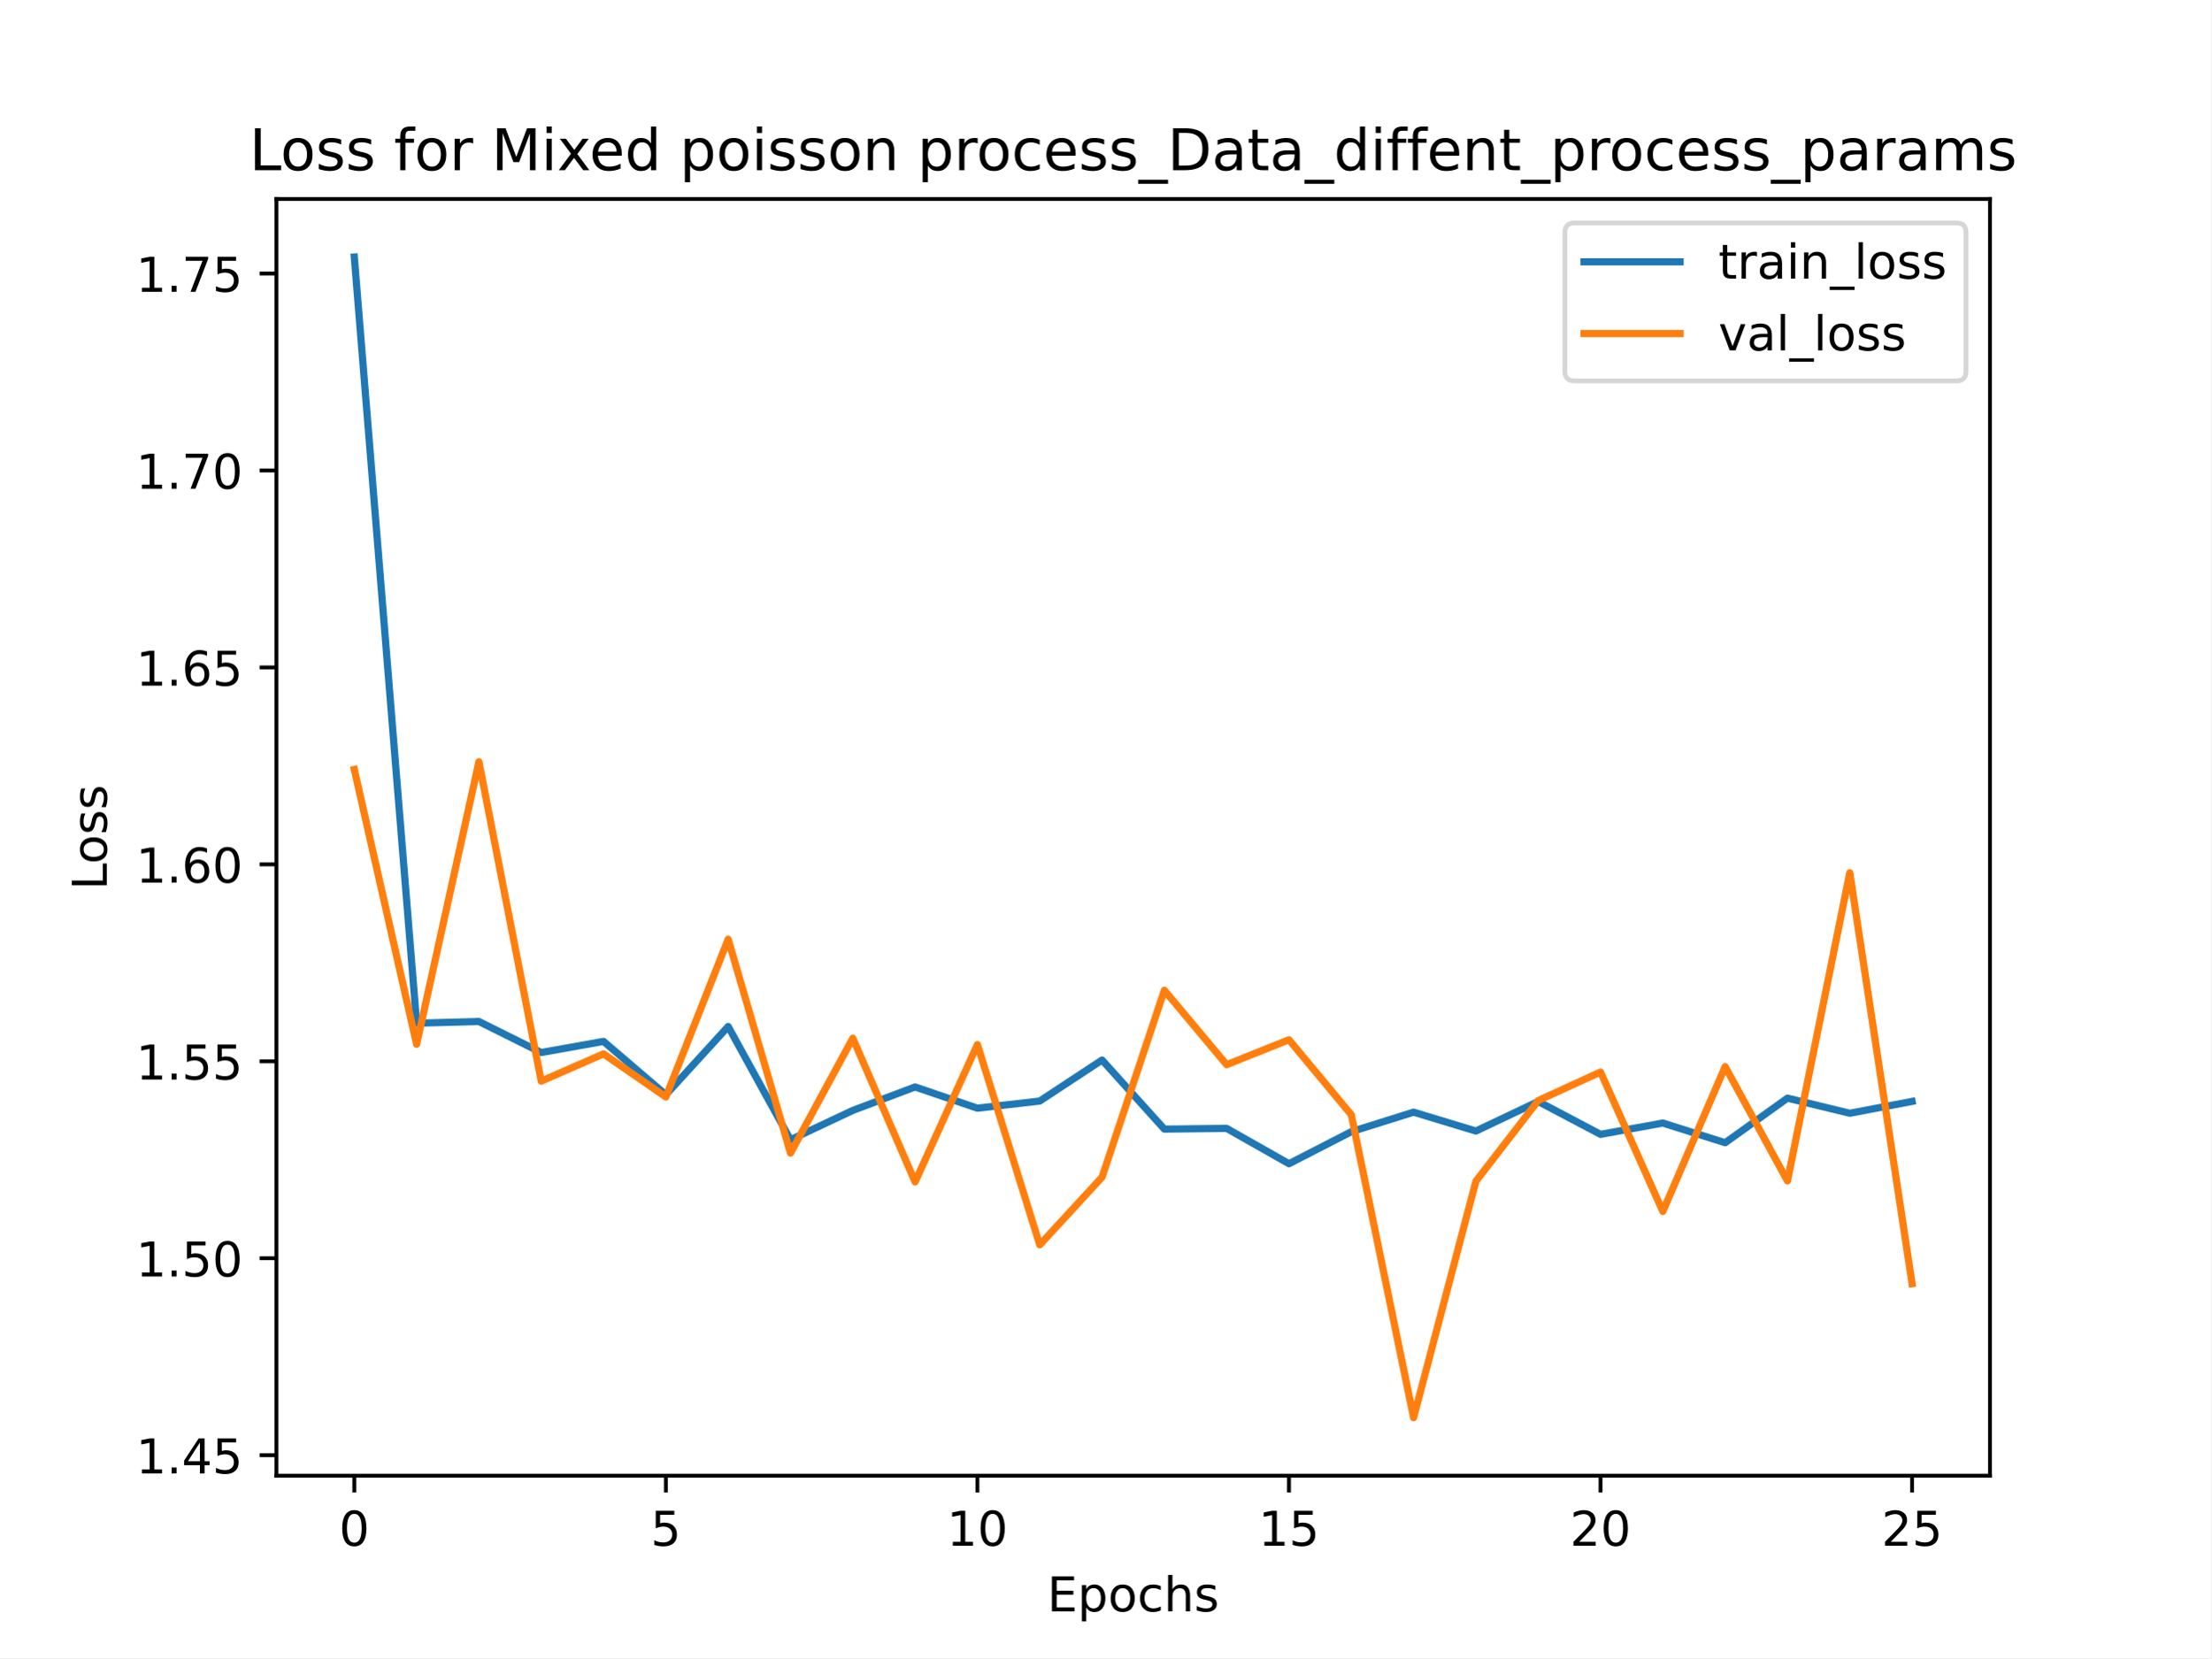
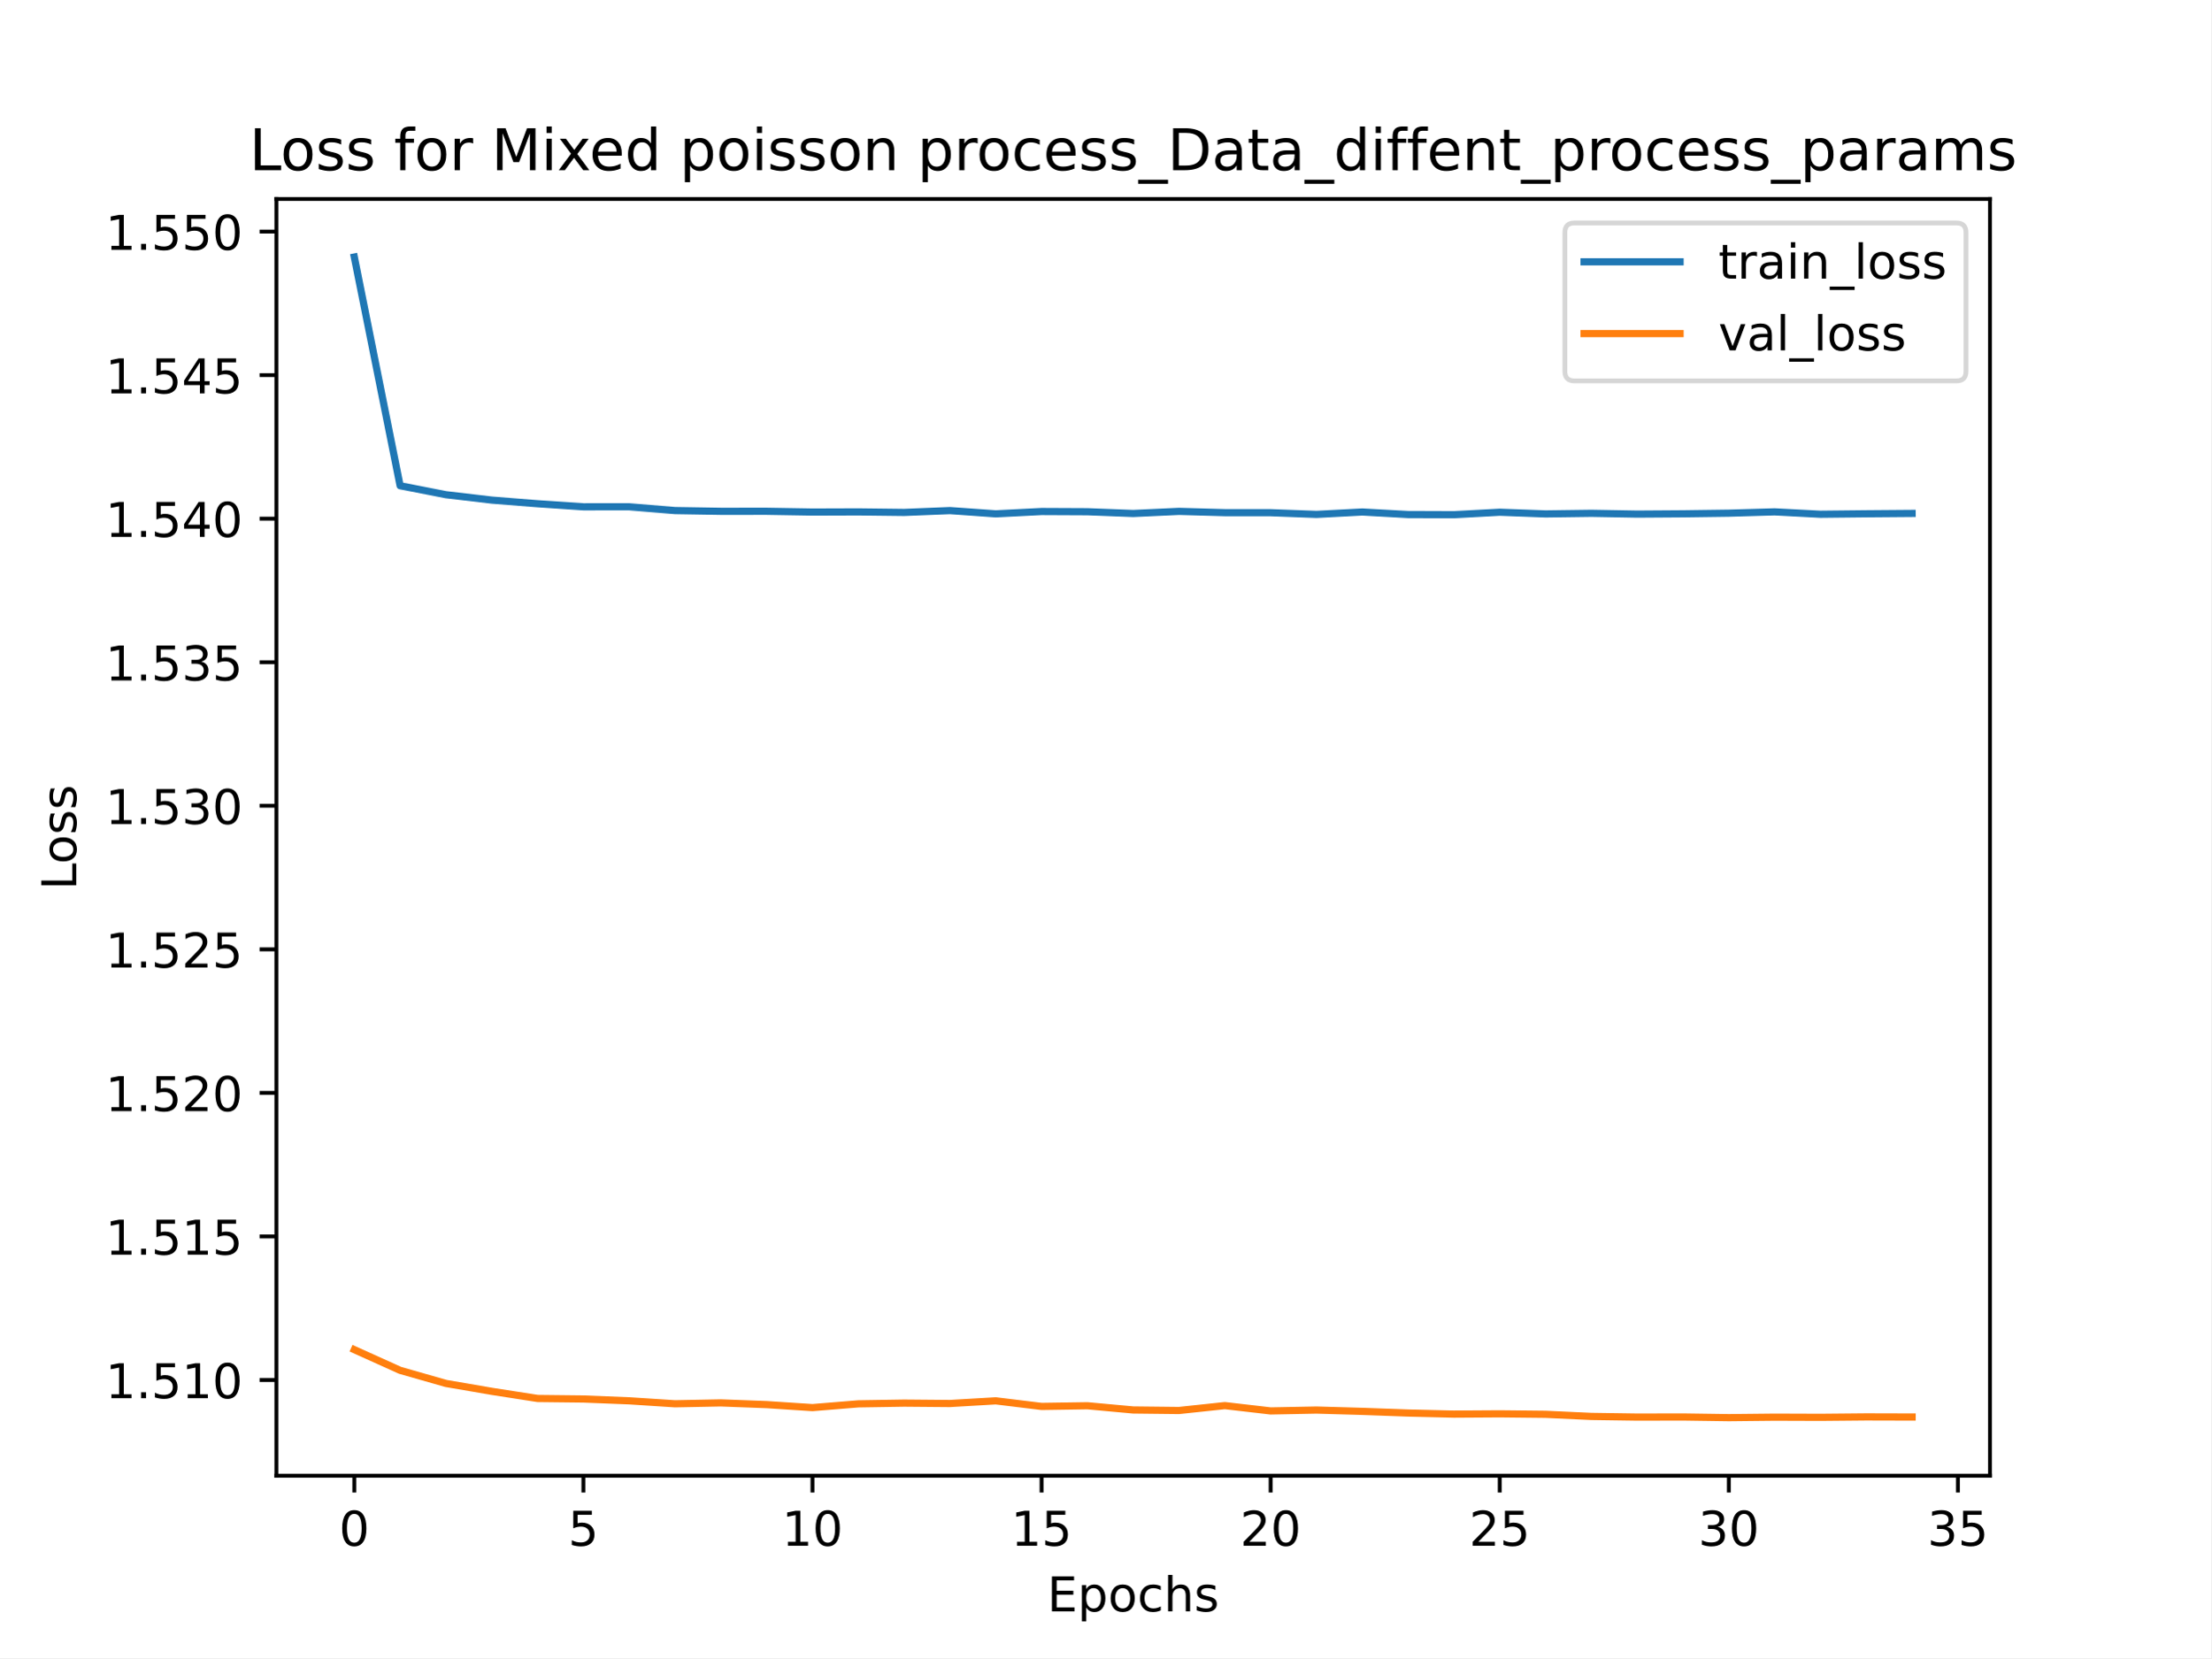
<svg xmlns="http://www.w3.org/2000/svg" xmlns:xlink="http://www.w3.org/1999/xlink" width="460.8pt" height="345.6pt" viewBox="0 0 460.8 345.6" version="1.1">
  <defs>
    <style type="text/css">*{stroke-linejoin: round; stroke-linecap: butt}</style>
  </defs>
  <g id="figure_1">
    <g id="patch_1">
      <path d="M 0 345.6  L 460.8 345.6  L 460.8 0  L 0 0  z " style="fill: #ffffff" />
    </g>
    <g id="axes_1">
      <g id="patch_2">
        <path d="M 57.6 307.584  L 414.72 307.584  L 414.72 41.472  L 57.6 41.472  z " style="fill: #ffffff" />
      </g>
      <g id="matplotlib.axis_1">
        <g id="xtick_1">
          <g id="line2d_1">
            <defs>
-               <path id="md4c293c4e7" d="M 0 0  L 0 3.5  " style="stroke: #000000; stroke-width: 0.8" />
-             </defs>
-             <g>
-               <use xlink:href="#md4c293c4e7" x="73.833" y="307.584" style="stroke: #000000; stroke-width: 0.8" />
+               <path id="me173ed8b0b" d="M 0 0  L 0 3.5  " style="stroke: #000000; stroke-width: 0.8" />
+             </defs>
+             <g>
+               <use xlink:href="#me173ed8b0b" x="73.833" y="307.584" style="stroke: #000000; stroke-width: 0.8" />
            </g>
          </g>
          <g id="text_1">
            <g transform="translate(70.65148 322.1824) scale(0.1 -0.1)">
              <defs>
                <path id="DejaVuSans-30" d="M 2034 4250  Q 1547 4250 1301 3770  Q 1056 3291 1056 2328  Q 1056 1369 1301 889  Q 1547 409 2034 409  Q 2525 409 2770 889  Q 3016 1369 3016 2328  Q 3016 3291 2770 3770  Q 2525 4250 2034 4250  z M 2034 4750  Q 2819 4750 3233 4129  Q 3647 3509 3647 2328  Q 3647 1150 3233 529  Q 2819 -91 2034 -91  Q 1250 -91 836 529  Q 422 1150 422 2328  Q 422 3509 836 4129  Q 1250 4750 2034 4750  z " transform="scale(0.015625)" />
              </defs>
              <use xlink:href="#DejaVuSans-30" />
            </g>
          </g>
        </g>
        <g id="xtick_2">
          <g id="line2d_2">
            <g>
-               <use xlink:href="#md4c293c4e7" x="138.764" y="307.584" style="stroke: #000000; stroke-width: 0.8" />
+               <use xlink:href="#me173ed8b0b" x="121.576" y="307.584" style="stroke: #000000; stroke-width: 0.8" />
            </g>
          </g>
          <g id="text_2">
-             <g transform="translate(135.5824 322.1824) scale(0.1 -0.1)">
+             <g transform="translate(118.3948 322.1824) scale(0.1 -0.1)">
              <defs>
                <path id="DejaVuSans-35" d="M 691 4666  L 3169 4666  L 3169 4134  L 1269 4134  L 1269 2991  Q 1406 3038 1543 3061  Q 1681 3084 1819 3084  Q 2600 3084 3056 2656  Q 3513 2228 3513 1497  Q 3513 744 3044 326  Q 2575 -91 1722 -91  Q 1428 -91 1123 -41  Q 819 9 494 109  L 494 744  Q 775 591 1075 516  Q 1375 441 1709 441  Q 2250 441 2565 725  Q 2881 1009 2881 1497  Q 2881 1984 2565 2268  Q 2250 2553 1709 2553  Q 1456 2553 1204 2497  Q 953 2441 691 2322  L 691 4666  z " transform="scale(0.015625)" />
              </defs>
              <use xlink:href="#DejaVuSans-35" />
            </g>
          </g>
        </g>
        <g id="xtick_3">
          <g id="line2d_3">
            <g>
-               <use xlink:href="#md4c293c4e7" x="203.695" y="307.584" style="stroke: #000000; stroke-width: 0.8" />
+               <use xlink:href="#me173ed8b0b" x="169.319" y="307.584" style="stroke: #000000; stroke-width: 0.8" />
            </g>
          </g>
          <g id="text_3">
-             <g transform="translate(197.332 322.1824) scale(0.1 -0.1)">
+             <g transform="translate(162.9569 322.1824) scale(0.1 -0.1)">
              <defs>
                <path id="DejaVuSans-31" d="M 794 531  L 1825 531  L 1825 4091  L 703 3866  L 703 4441  L 1819 4666  L 2450 4666  L 2450 531  L 3481 531  L 3481 0  L 794 0  L 794 531  z " transform="scale(0.015625)" />
              </defs>
              <use xlink:href="#DejaVuSans-31" />
              <use xlink:href="#DejaVuSans-30" transform="translate(63.62305 0)" />
            </g>
          </g>
        </g>
        <g id="xtick_4">
          <g id="line2d_4">
            <g>
-               <use xlink:href="#md4c293c4e7" x="268.625" y="307.584" style="stroke: #000000; stroke-width: 0.8" />
+               <use xlink:href="#me173ed8b0b" x="217.063" y="307.584" style="stroke: #000000; stroke-width: 0.8" />
            </g>
          </g>
          <g id="text_4">
-             <g transform="translate(262.263 322.1824) scale(0.1 -0.1)">
+             <g transform="translate(210.7002 322.1824) scale(0.1 -0.1)">
              <use xlink:href="#DejaVuSans-31" />
              <use xlink:href="#DejaVuSans-35" transform="translate(63.62305 0)" />
            </g>
          </g>
        </g>
        <g id="xtick_5">
          <g id="line2d_5">
            <g>
-               <use xlink:href="#md4c293c4e7" x="333.556" y="307.584" style="stroke: #000000; stroke-width: 0.8" />
+               <use xlink:href="#me173ed8b0b" x="264.806" y="307.584" style="stroke: #000000; stroke-width: 0.8" />
            </g>
          </g>
          <g id="text_5">
-             <g transform="translate(327.1939 322.1824) scale(0.1 -0.1)">
+             <g transform="translate(258.4435 322.1824) scale(0.1 -0.1)">
              <defs>
                <path id="DejaVuSans-32" d="M 1228 531  L 3431 531  L 3431 0  L 469 0  L 469 531  Q 828 903 1448 1529  Q 2069 2156 2228 2338  Q 2531 2678 2651 2914  Q 2772 3150 2772 3378  Q 2772 3750 2511 3984  Q 2250 4219 1831 4219  Q 1534 4219 1204 4116  Q 875 4013 500 3803  L 500 4441  Q 881 4594 1212 4672  Q 1544 4750 1819 4750  Q 2544 4750 2975 4387  Q 3406 4025 3406 3419  Q 3406 3131 3298 2873  Q 3191 2616 2906 2266  Q 2828 2175 2409 1742  Q 1991 1309 1228 531  z " transform="scale(0.015625)" />
              </defs>
              <use xlink:href="#DejaVuSans-32" />
              <use xlink:href="#DejaVuSans-30" transform="translate(63.62305 0)" />
            </g>
          </g>
        </g>
        <g id="xtick_6">
          <g id="line2d_6">
            <g>
-               <use xlink:href="#md4c293c4e7" x="398.487" y="307.584" style="stroke: #000000; stroke-width: 0.8" />
+               <use xlink:href="#me173ed8b0b" x="312.549" y="307.584" style="stroke: #000000; stroke-width: 0.8" />
            </g>
          </g>
          <g id="text_6">
-             <g transform="translate(392.1248 322.1824) scale(0.1 -0.1)">
+             <g transform="translate(306.1868 322.1824) scale(0.1 -0.1)">
              <use xlink:href="#DejaVuSans-32" />
              <use xlink:href="#DejaVuSans-35" transform="translate(63.62305 0)" />
            </g>
          </g>
        </g>
-         <g id="text_7">
+         <g id="xtick_7">
+           <g id="line2d_7">
+             <g>
+               <use xlink:href="#me173ed8b0b" x="360.293" y="307.584" style="stroke: #000000; stroke-width: 0.8" />
+             </g>
+           </g>
+           <g id="text_7">
+             <g transform="translate(353.9301 322.1824) scale(0.1 -0.1)">
+               <defs>
+                 <path id="DejaVuSans-33" d="M 2597 2516  Q 3050 2419 3304 2112  Q 3559 1806 3559 1356  Q 3559 666 3084 287  Q 2609 -91 1734 -91  Q 1441 -91 1130 -33  Q 819 25 488 141  L 488 750  Q 750 597 1062 519  Q 1375 441 1716 441  Q 2309 441 2620 675  Q 2931 909 2931 1356  Q 2931 1769 2642 2001  Q 2353 2234 1838 2234  L 1294 2234  L 1294 2753  L 1863 2753  Q 2328 2753 2575 2939  Q 2822 3125 2822 3475  Q 2822 3834 2567 4026  Q 2313 4219 1838 4219  Q 1578 4219 1281 4162  Q 984 4106 628 3988  L 628 4550  Q 988 4650 1302 4700  Q 1616 4750 1894 4750  Q 2613 4750 3031 4423  Q 3450 4097 3450 3541  Q 3450 3153 3228 2886  Q 3006 2619 2597 2516  z " transform="scale(0.015625)" />
+               </defs>
+               <use xlink:href="#DejaVuSans-33" />
+               <use xlink:href="#DejaVuSans-30" transform="translate(63.62305 0)" />
+             </g>
+           </g>
+         </g>
+         <g id="xtick_8">
+           <g id="line2d_8">
+             <g>
+               <use xlink:href="#me173ed8b0b" x="408.036" y="307.584" style="stroke: #000000; stroke-width: 0.8" />
+             </g>
+           </g>
+           <g id="text_8">
+             <g transform="translate(401.6734 322.1824) scale(0.1 -0.1)">
+               <use xlink:href="#DejaVuSans-33" />
+               <use xlink:href="#DejaVuSans-35" transform="translate(63.62305 0)" />
+             </g>
+           </g>
+         </g>
+         <g id="text_9">
          <g transform="translate(218.2444 335.8606) scale(0.1 -0.1)">
            <defs>
              <path id="DejaVuSans-45" d="M 628 4666  L 3578 4666  L 3578 4134  L 1259 4134  L 1259 2753  L 3481 2753  L 3481 2222  L 1259 2222  L 1259 531  L 3634 531  L 3634 0  L 628 0  L 628 4666  z " transform="scale(0.015625)" />
              <path id="DejaVuSans-70" d="M 1159 525  L 1159 -1331  L 581 -1331  L 581 3500  L 1159 3500  L 1159 2969  Q 1341 3281 1617 3432  Q 1894 3584 2278 3584  Q 2916 3584 3314 3078  Q 3713 2572 3713 1747  Q 3713 922 3314 415  Q 2916 -91 2278 -91  Q 1894 -91 1617 61  Q 1341 213 1159 525  z M 3116 1747  Q 3116 2381 2855 2742  Q 2594 3103 2138 3103  Q 1681 3103 1420 2742  Q 1159 2381 1159 1747  Q 1159 1113 1420 752  Q 1681 391 2138 391  Q 2594 391 2855 752  Q 3116 1113 3116 1747  z " transform="scale(0.015625)" />
              <path id="DejaVuSans-6f" d="M 1959 3097  Q 1497 3097 1228 2736  Q 959 2375 959 1747  Q 959 1119 1226 758  Q 1494 397 1959 397  Q 2419 397 2687 759  Q 2956 1122 2956 1747  Q 2956 2369 2687 2733  Q 2419 3097 1959 3097  z M 1959 3584  Q 2709 3584 3137 3096  Q 3566 2609 3566 1747  Q 3566 888 3137 398  Q 2709 -91 1959 -91  Q 1206 -91 779 398  Q 353 888 353 1747  Q 353 2609 779 3096  Q 1206 3584 1959 3584  z " transform="scale(0.015625)" />
              <path id="DejaVuSans-63" d="M 3122 3366  L 3122 2828  Q 2878 2963 2633 3030  Q 2388 3097 2138 3097  Q 1578 3097 1268 2742  Q 959 2388 959 1747  Q 959 1106 1268 751  Q 1578 397 2138 397  Q 2388 397 2633 464  Q 2878 531 3122 666  L 3122 134  Q 2881 22 2623 -34  Q 2366 -91 2075 -91  Q 1284 -91 818 406  Q 353 903 353 1747  Q 353 2603 823 3093  Q 1294 3584 2113 3584  Q 2378 3584 2631 3529  Q 2884 3475 3122 3366  z " transform="scale(0.015625)" />
              <path id="DejaVuSans-68" d="M 3513 2113  L 3513 0  L 2938 0  L 2938 2094  Q 2938 2591 2744 2837  Q 2550 3084 2163 3084  Q 1697 3084 1428 2787  Q 1159 2491 1159 1978  L 1159 0  L 581 0  L 581 4863  L 1159 4863  L 1159 2956  Q 1366 3272 1645 3428  Q 1925 3584 2291 3584  Q 2894 3584 3203 3211  Q 3513 2838 3513 2113  z " transform="scale(0.015625)" />
              <path id="DejaVuSans-73" d="M 2834 3397  L 2834 2853  Q 2591 2978 2328 3040  Q 2066 3103 1784 3103  Q 1356 3103 1142 2972  Q 928 2841 928 2578  Q 928 2378 1081 2264  Q 1234 2150 1697 2047  L 1894 2003  Q 2506 1872 2764 1633  Q 3022 1394 3022 966  Q 3022 478 2636 193  Q 2250 -91 1575 -91  Q 1294 -91 989 -36  Q 684 19 347 128  L 347 722  Q 666 556 975 473  Q 1284 391 1588 391  Q 1994 391 2212 530  Q 2431 669 2431 922  Q 2431 1156 2273 1281  Q 2116 1406 1581 1522  L 1381 1569  Q 847 1681 609 1914  Q 372 2147 372 2553  Q 372 3047 722 3315  Q 1072 3584 1716 3584  Q 2034 3584 2315 3537  Q 2597 3491 2834 3397  z " transform="scale(0.015625)" />
            </defs>
            <use xlink:href="#DejaVuSans-45" />
            <use xlink:href="#DejaVuSans-70" transform="translate(63.18359 0)" />
            <use xlink:href="#DejaVuSans-6f" transform="translate(126.6602 0)" />
            <use xlink:href="#DejaVuSans-63" transform="translate(187.8418 0)" />
            <use xlink:href="#DejaVuSans-68" transform="translate(242.8223 0)" />
            <use xlink:href="#DejaVuSans-73" transform="translate(306.2012 0)" />
          </g>
        </g>
      </g>
      <g id="matplotlib.axis_2">
        <g id="ytick_1">
-           <g id="line2d_7">
-             <defs>
-               <path id="m9317c05d00" d="M 0 0  L -3.5 0  " style="stroke: #000000; stroke-width: 0.8" />
-             </defs>
-             <g>
-               <use xlink:href="#m9317c05d00" x="57.6" y="303.31" style="stroke: #000000; stroke-width: 0.8" />
-             </g>
-           </g>
-           <g id="text_8">
-             <g transform="translate(28.33438 307.1096) scale(0.1 -0.1)">
+           <g id="line2d_9">
+             <defs>
+               <path id="me56c6bdeee" d="M 0 0  L -3.5 0  " style="stroke: #000000; stroke-width: 0.8" />
+             </defs>
+             <g>
+               <use xlink:href="#me56c6bdeee" x="57.6" y="287.638" style="stroke: #000000; stroke-width: 0.8" />
+             </g>
+           </g>
+           <g id="text_10">
+             <g transform="translate(21.97188 291.437) scale(0.1 -0.1)">
              <defs>
                <path id="DejaVuSans-2e" d="M 684 794  L 1344 794  L 1344 0  L 684 0  L 684 794  z " transform="scale(0.015625)" />
+               </defs>
+               <use xlink:href="#DejaVuSans-31" />
+               <use xlink:href="#DejaVuSans-2e" transform="translate(63.62305 0)" />
+               <use xlink:href="#DejaVuSans-35" transform="translate(95.41016 0)" />
+               <use xlink:href="#DejaVuSans-31" transform="translate(159.0332 0)" />
+               <use xlink:href="#DejaVuSans-30" transform="translate(222.6562 0)" />
+             </g>
+           </g>
+         </g>
+         <g id="ytick_2">
+           <g id="line2d_10">
+             <g>
+               <use xlink:href="#me56c6bdeee" x="57.6" y="257.716" style="stroke: #000000; stroke-width: 0.8" />
+             </g>
+           </g>
+           <g id="text_11">
+             <g transform="translate(21.97188 261.5154) scale(0.1 -0.1)">
+               <use xlink:href="#DejaVuSans-31" />
+               <use xlink:href="#DejaVuSans-2e" transform="translate(63.62305 0)" />
+               <use xlink:href="#DejaVuSans-35" transform="translate(95.41016 0)" />
+               <use xlink:href="#DejaVuSans-31" transform="translate(159.0332 0)" />
+               <use xlink:href="#DejaVuSans-35" transform="translate(222.6562 0)" />
+             </g>
+           </g>
+         </g>
+         <g id="ytick_3">
+           <g id="line2d_11">
+             <g>
+               <use xlink:href="#me56c6bdeee" x="57.6" y="227.794" style="stroke: #000000; stroke-width: 0.8" />
+             </g>
+           </g>
+           <g id="text_12">
+             <g transform="translate(21.97188 231.5937) scale(0.1 -0.1)">
+               <use xlink:href="#DejaVuSans-31" />
+               <use xlink:href="#DejaVuSans-2e" transform="translate(63.62305 0)" />
+               <use xlink:href="#DejaVuSans-35" transform="translate(95.41016 0)" />
+               <use xlink:href="#DejaVuSans-32" transform="translate(159.0332 0)" />
+               <use xlink:href="#DejaVuSans-30" transform="translate(222.6562 0)" />
+             </g>
+           </g>
+         </g>
+         <g id="ytick_4">
+           <g id="line2d_12">
+             <g>
+               <use xlink:href="#me56c6bdeee" x="57.6" y="197.873" style="stroke: #000000; stroke-width: 0.8" />
+             </g>
+           </g>
+           <g id="text_13">
+             <g transform="translate(21.97188 201.672) scale(0.1 -0.1)">
+               <use xlink:href="#DejaVuSans-31" />
+               <use xlink:href="#DejaVuSans-2e" transform="translate(63.62305 0)" />
+               <use xlink:href="#DejaVuSans-35" transform="translate(95.41016 0)" />
+               <use xlink:href="#DejaVuSans-32" transform="translate(159.0332 0)" />
+               <use xlink:href="#DejaVuSans-35" transform="translate(222.6562 0)" />
+             </g>
+           </g>
+         </g>
+         <g id="ytick_5">
+           <g id="line2d_13">
+             <g>
+               <use xlink:href="#me56c6bdeee" x="57.6" y="167.951" style="stroke: #000000; stroke-width: 0.8" />
+             </g>
+           </g>
+           <g id="text_14">
+             <g transform="translate(21.97188 171.7503) scale(0.1 -0.1)">
+               <use xlink:href="#DejaVuSans-31" />
+               <use xlink:href="#DejaVuSans-2e" transform="translate(63.62305 0)" />
+               <use xlink:href="#DejaVuSans-35" transform="translate(95.41016 0)" />
+               <use xlink:href="#DejaVuSans-33" transform="translate(159.0332 0)" />
+               <use xlink:href="#DejaVuSans-30" transform="translate(222.6562 0)" />
+             </g>
+           </g>
+         </g>
+         <g id="ytick_6">
+           <g id="line2d_14">
+             <g>
+               <use xlink:href="#me56c6bdeee" x="57.6" y="138.029" style="stroke: #000000; stroke-width: 0.8" />
+             </g>
+           </g>
+           <g id="text_15">
+             <g transform="translate(21.97188 141.8286) scale(0.1 -0.1)">
+               <use xlink:href="#DejaVuSans-31" />
+               <use xlink:href="#DejaVuSans-2e" transform="translate(63.62305 0)" />
+               <use xlink:href="#DejaVuSans-35" transform="translate(95.41016 0)" />
+               <use xlink:href="#DejaVuSans-33" transform="translate(159.0332 0)" />
+               <use xlink:href="#DejaVuSans-35" transform="translate(222.6562 0)" />
+             </g>
+           </g>
+         </g>
+         <g id="ytick_7">
+           <g id="line2d_15">
+             <g>
+               <use xlink:href="#me56c6bdeee" x="57.6" y="108.108" style="stroke: #000000; stroke-width: 0.8" />
+             </g>
+           </g>
+           <g id="text_16">
+             <g transform="translate(21.97188 111.907) scale(0.1 -0.1)">
+               <defs>
                <path id="DejaVuSans-34" d="M 2419 4116  L 825 1625  L 2419 1625  L 2419 4116  z M 2253 4666  L 3047 4666  L 3047 1625  L 3713 1625  L 3713 1100  L 3047 1100  L 3047 0  L 2419 0  L 2419 1100  L 313 1100  L 313 1709  L 2253 4666  z " transform="scale(0.015625)" />
              </defs>
              <use xlink:href="#DejaVuSans-31" />
              <use xlink:href="#DejaVuSans-2e" transform="translate(63.62305 0)" />
-               <use xlink:href="#DejaVuSans-34" transform="translate(95.41016 0)" />
+               <use xlink:href="#DejaVuSans-35" transform="translate(95.41016 0)" />
+               <use xlink:href="#DejaVuSans-34" transform="translate(159.0332 0)" />
+               <use xlink:href="#DejaVuSans-30" transform="translate(222.6562 0)" />
+             </g>
+           </g>
+         </g>
+         <g id="ytick_8">
+           <g id="line2d_16">
+             <g>
+               <use xlink:href="#me56c6bdeee" x="57.6" y="78.186" style="stroke: #000000; stroke-width: 0.8" />
+             </g>
+           </g>
+           <g id="text_17">
+             <g transform="translate(21.97188 81.98528) scale(0.1 -0.1)">
+               <use xlink:href="#DejaVuSans-31" />
+               <use xlink:href="#DejaVuSans-2e" transform="translate(63.62305 0)" />
+               <use xlink:href="#DejaVuSans-35" transform="translate(95.41016 0)" />
+               <use xlink:href="#DejaVuSans-34" transform="translate(159.0332 0)" />
+               <use xlink:href="#DejaVuSans-35" transform="translate(222.6562 0)" />
+             </g>
+           </g>
+         </g>
+         <g id="ytick_9">
+           <g id="line2d_17">
+             <g>
+               <use xlink:href="#me56c6bdeee" x="57.6" y="48.264" style="stroke: #000000; stroke-width: 0.8" />
+             </g>
+           </g>
+           <g id="text_18">
+             <g transform="translate(21.97188 52.0636) scale(0.1 -0.1)">
+               <use xlink:href="#DejaVuSans-31" />
+               <use xlink:href="#DejaVuSans-2e" transform="translate(63.62305 0)" />
+               <use xlink:href="#DejaVuSans-35" transform="translate(95.41016 0)" />
              <use xlink:href="#DejaVuSans-35" transform="translate(159.0332 0)" />
-             </g>
-           </g>
-         </g>
-         <g id="ytick_2">
-           <g id="line2d_8">
-             <g>
-               <use xlink:href="#m9317c05d00" x="57.6" y="262.26" style="stroke: #000000; stroke-width: 0.8" />
-             </g>
-           </g>
-           <g id="text_9">
-             <g transform="translate(28.33438 266.0593) scale(0.1 -0.1)">
-               <use xlink:href="#DejaVuSans-31" />
-               <use xlink:href="#DejaVuSans-2e" transform="translate(63.62305 0)" />
-               <use xlink:href="#DejaVuSans-35" transform="translate(95.41016 0)" />
-               <use xlink:href="#DejaVuSans-30" transform="translate(159.0332 0)" />
-             </g>
-           </g>
-         </g>
-         <g id="ytick_3">
-           <g id="line2d_9">
-             <g>
-               <use xlink:href="#m9317c05d00" x="57.6" y="221.21" style="stroke: #000000; stroke-width: 0.8" />
-             </g>
-           </g>
-           <g id="text_10">
-             <g transform="translate(28.33438 225.0091) scale(0.1 -0.1)">
-               <use xlink:href="#DejaVuSans-31" />
-               <use xlink:href="#DejaVuSans-2e" transform="translate(63.62305 0)" />
-               <use xlink:href="#DejaVuSans-35" transform="translate(95.41016 0)" />
-               <use xlink:href="#DejaVuSans-35" transform="translate(159.0332 0)" />
-             </g>
-           </g>
-         </g>
-         <g id="ytick_4">
-           <g id="line2d_10">
-             <g>
-               <use xlink:href="#m9317c05d00" x="57.6" y="180.16" style="stroke: #000000; stroke-width: 0.8" />
-             </g>
-           </g>
-           <g id="text_11">
-             <g transform="translate(28.33438 183.9588) scale(0.1 -0.1)">
-               <defs>
-                 <path id="DejaVuSans-36" d="M 2113 2584  Q 1688 2584 1439 2293  Q 1191 2003 1191 1497  Q 1191 994 1439 701  Q 1688 409 2113 409  Q 2538 409 2786 701  Q 3034 994 3034 1497  Q 3034 2003 2786 2293  Q 2538 2584 2113 2584  z M 3366 4563  L 3366 3988  Q 3128 4100 2886 4159  Q 2644 4219 2406 4219  Q 1781 4219 1451 3797  Q 1122 3375 1075 2522  Q 1259 2794 1537 2939  Q 1816 3084 2150 3084  Q 2853 3084 3261 2657  Q 3669 2231 3669 1497  Q 3669 778 3244 343  Q 2819 -91 2113 -91  Q 1303 -91 875 529  Q 447 1150 447 2328  Q 447 3434 972 4092  Q 1497 4750 2381 4750  Q 2619 4750 2861 4703  Q 3103 4656 3366 4563  z " transform="scale(0.015625)" />
-               </defs>
-               <use xlink:href="#DejaVuSans-31" />
-               <use xlink:href="#DejaVuSans-2e" transform="translate(63.62305 0)" />
-               <use xlink:href="#DejaVuSans-36" transform="translate(95.41016 0)" />
-               <use xlink:href="#DejaVuSans-30" transform="translate(159.0332 0)" />
-             </g>
-           </g>
-         </g>
-         <g id="ytick_5">
-           <g id="line2d_11">
-             <g>
-               <use xlink:href="#m9317c05d00" x="57.6" y="139.109" style="stroke: #000000; stroke-width: 0.8" />
-             </g>
-           </g>
-           <g id="text_12">
-             <g transform="translate(28.33438 142.9085) scale(0.1 -0.1)">
-               <use xlink:href="#DejaVuSans-31" />
-               <use xlink:href="#DejaVuSans-2e" transform="translate(63.62305 0)" />
-               <use xlink:href="#DejaVuSans-36" transform="translate(95.41016 0)" />
-               <use xlink:href="#DejaVuSans-35" transform="translate(159.0332 0)" />
-             </g>
-           </g>
-         </g>
-         <g id="ytick_6">
-           <g id="line2d_12">
-             <g>
-               <use xlink:href="#m9317c05d00" x="57.6" y="98.059" style="stroke: #000000; stroke-width: 0.8" />
-             </g>
-           </g>
-           <g id="text_13">
-             <g transform="translate(28.33438 101.8582) scale(0.1 -0.1)">
-               <defs>
-                 <path id="DejaVuSans-37" d="M 525 4666  L 3525 4666  L 3525 4397  L 1831 0  L 1172 0  L 2766 4134  L 525 4134  L 525 4666  z " transform="scale(0.015625)" />
-               </defs>
-               <use xlink:href="#DejaVuSans-31" />
-               <use xlink:href="#DejaVuSans-2e" transform="translate(63.62305 0)" />
-               <use xlink:href="#DejaVuSans-37" transform="translate(95.41016 0)" />
-               <use xlink:href="#DejaVuSans-30" transform="translate(159.0332 0)" />
-             </g>
-           </g>
-         </g>
-         <g id="ytick_7">
-           <g id="line2d_13">
-             <g>
-               <use xlink:href="#m9317c05d00" x="57.6" y="57.009" style="stroke: #000000; stroke-width: 0.8" />
-             </g>
-           </g>
-           <g id="text_14">
-             <g transform="translate(28.33438 60.80789) scale(0.1 -0.1)">
-               <use xlink:href="#DejaVuSans-31" />
-               <use xlink:href="#DejaVuSans-2e" transform="translate(63.62305 0)" />
-               <use xlink:href="#DejaVuSans-37" transform="translate(95.41016 0)" />
-               <use xlink:href="#DejaVuSans-35" transform="translate(159.0332 0)" />
-             </g>
-           </g>
-         </g>
-         <g id="text_15">
-           <g transform="translate(22.25469 185.4952) rotate(-90) scale(0.1 -0.1)">
+               <use xlink:href="#DejaVuSans-30" transform="translate(222.6562 0)" />
+             </g>
+           </g>
+         </g>
+         <g id="text_19">
+           <g transform="translate(15.89219 185.4952) rotate(-90) scale(0.1 -0.1)">
            <defs>
              <path id="DejaVuSans-4c" d="M 628 4666  L 1259 4666  L 1259 531  L 3531 531  L 3531 0  L 628 0  L 628 4666  z " transform="scale(0.015625)" />
            </defs>
            <use xlink:href="#DejaVuSans-4c" />
            <use xlink:href="#DejaVuSans-6f" transform="translate(53.96289 0)" />
            <use xlink:href="#DejaVuSans-73" transform="translate(115.1445 0)" />
            <use xlink:href="#DejaVuSans-73" transform="translate(167.2441 0)" />
          </g>
        </g>
      </g>
-       <g id="line2d_14">
-         <path d="M 73.833 53.568  L 86.819 213.265  L 99.805 212.915  L 112.791 219.379  L 125.777 217.063  L 138.764 228.178  L 151.75 213.957  L 164.736 237.561  L 177.722 231.449  L 190.708 226.557  L 203.695 230.984  L 216.681 229.495  L 229.667 220.945  L 242.653 235.341  L 255.639 235.198  L 268.625 242.558  L 281.612 235.887  L 294.598 231.811  L 307.584 235.747  L 320.57 229.583  L 333.556 236.437  L 346.543 234.079  L 359.529 238.182  L 372.515 228.889  L 385.501 232.038  L 398.487 229.568  " clip-path="url(#p9640015cb5)" style="fill: none; stroke: #1f77b4; stroke-width: 1.5; stroke-linecap: square" />
-       </g>
-       <g id="line2d_15">
-         <path d="M 73.833 160.374  L 86.819 217.665  L 99.805 158.77  L 112.791 225.346  L 125.777 219.658  L 138.764 228.643  L 151.75 195.76  L 164.736 240.344  L 177.722 216.399  L 190.708 246.344  L 203.695 217.726  L 216.681 259.469  L 229.667 245.363  L 242.653 206.407  L 255.639 221.914  L 268.625 216.717  L 281.612 232.344  L 294.598 295.488  L 307.584 246.208  L 320.57 229.394  L 333.556 223.445  L 346.543 252.506  L 359.529 222.325  L 372.515 246.145  L 385.501 181.91  L 398.487 267.556  " clip-path="url(#p9640015cb5)" style="fill: none; stroke: #ff7f0e; stroke-width: 1.5; stroke-linecap: square" />
+       <g id="line2d_18">
+         <path d="M 73.833 53.568  L 83.381 101.237  L 92.93 103.106  L 102.479 104.231  L 112.027 104.99  L 121.576 105.635  L 131.125 105.628  L 140.673 106.412  L 150.222 106.57  L 159.771 106.566  L 169.319 106.725  L 178.868 106.694  L 188.417 106.806  L 197.965 106.417  L 207.514 107.1  L 217.063 106.613  L 226.611 106.658  L 236.16 107.026  L 245.709 106.583  L 255.257 106.852  L 264.806 106.86  L 274.355 107.217  L 283.903 106.713  L 293.452 107.244  L 303.001 107.278  L 312.549 106.761  L 322.098 107.116  L 331.647 106.989  L 341.195 107.156  L 350.744 107.091  L 360.293 106.962  L 369.841 106.684  L 379.39 107.186  L 388.939 107.085  L 398.487 107.009  " clip-path="url(#p70049eb2ac)" style="fill: none; stroke: #1f77b4; stroke-width: 1.5; stroke-linecap: square" />
+       </g>
+       <g id="line2d_19">
+         <path d="M 73.833 281.314  L 83.381 285.624  L 92.93 288.353  L 102.479 289.998  L 112.027 291.488  L 121.576 291.596  L 131.125 291.975  L 140.673 292.596  L 150.222 292.409  L 159.771 292.767  L 169.319 293.393  L 178.868 292.609  L 188.417 292.455  L 197.965 292.539  L 207.514 291.98  L 217.063 293.147  L 226.611 293.003  L 236.16 293.886  L 245.709 293.995  L 255.257 292.974  L 264.806 294.086  L 274.355 293.901  L 283.903 294.175  L 293.452 294.521  L 303.001 294.748  L 312.549 294.686  L 322.098 294.789  L 331.647 295.23  L 341.195 295.37  L 350.744 295.35  L 360.293 295.488  L 369.841 295.387  L 379.39 295.42  L 388.939 295.332  L 398.487 295.357  " clip-path="url(#p70049eb2ac)" style="fill: none; stroke: #ff7f0e; stroke-width: 1.5; stroke-linecap: square" />
      </g>
      <g id="patch_3">
        <path d="M 57.6 307.584  L 57.6 41.472  " style="fill: none; stroke: #000000; stroke-width: 0.8; stroke-linejoin: miter; stroke-linecap: square" />
      </g>
      <g id="patch_4">
        <path d="M 414.72 307.584  L 414.72 41.472  " style="fill: none; stroke: #000000; stroke-width: 0.8; stroke-linejoin: miter; stroke-linecap: square" />
      </g>
      <g id="patch_5">
        <path d="M 57.6 307.584  L 414.72 307.584  " style="fill: none; stroke: #000000; stroke-width: 0.8; stroke-linejoin: miter; stroke-linecap: square" />
      </g>
      <g id="patch_6">
        <path d="M 57.6 41.472  L 414.72 41.472  " style="fill: none; stroke: #000000; stroke-width: 0.8; stroke-linejoin: miter; stroke-linecap: square" />
      </g>
-       <g id="text_16">
+       <g id="text_20">
        <g transform="translate(51.96094 35.472) scale(0.12 -0.12)">
          <defs>
            <path id="DejaVuSans-20" transform="scale(0.015625)" />
            <path id="DejaVuSans-66" d="M 2375 4863  L 2375 4384  L 1825 4384  Q 1516 4384 1395 4259  Q 1275 4134 1275 3809  L 1275 3500  L 2222 3500  L 2222 3053  L 1275 3053  L 1275 0  L 697 0  L 697 3053  L 147 3053  L 147 3500  L 697 3500  L 697 3744  Q 697 4328 969 4595  Q 1241 4863 1831 4863  L 2375 4863  z " transform="scale(0.015625)" />
            <path id="DejaVuSans-72" d="M 2631 2963  Q 2534 3019 2420 3045  Q 2306 3072 2169 3072  Q 1681 3072 1420 2755  Q 1159 2438 1159 1844  L 1159 0  L 581 0  L 581 3500  L 1159 3500  L 1159 2956  Q 1341 3275 1631 3429  Q 1922 3584 2338 3584  Q 2397 3584 2469 3576  Q 2541 3569 2628 3553  L 2631 2963  z " transform="scale(0.015625)" />
            <path id="DejaVuSans-4d" d="M 628 4666  L 1569 4666  L 2759 1491  L 3956 4666  L 4897 4666  L 4897 0  L 4281 0  L 4281 4097  L 3078 897  L 2444 897  L 1241 4097  L 1241 0  L 628 0  L 628 4666  z " transform="scale(0.015625)" />
            <path id="DejaVuSans-69" d="M 603 3500  L 1178 3500  L 1178 0  L 603 0  L 603 3500  z M 603 4863  L 1178 4863  L 1178 4134  L 603 4134  L 603 4863  z " transform="scale(0.015625)" />
            <path id="DejaVuSans-78" d="M 3513 3500  L 2247 1797  L 3578 0  L 2900 0  L 1881 1375  L 863 0  L 184 0  L 1544 1831  L 300 3500  L 978 3500  L 1906 2253  L 2834 3500  L 3513 3500  z " transform="scale(0.015625)" />
            <path id="DejaVuSans-65" d="M 3597 1894  L 3597 1613  L 953 1613  Q 991 1019 1311 708  Q 1631 397 2203 397  Q 2534 397 2845 478  Q 3156 559 3463 722  L 3463 178  Q 3153 47 2828 -22  Q 2503 -91 2169 -91  Q 1331 -91 842 396  Q 353 884 353 1716  Q 353 2575 817 3079  Q 1281 3584 2069 3584  Q 2775 3584 3186 3129  Q 3597 2675 3597 1894  z M 3022 2063  Q 3016 2534 2758 2815  Q 2500 3097 2075 3097  Q 1594 3097 1305 2825  Q 1016 2553 972 2059  L 3022 2063  z " transform="scale(0.015625)" />
            <path id="DejaVuSans-64" d="M 2906 2969  L 2906 4863  L 3481 4863  L 3481 0  L 2906 0  L 2906 525  Q 2725 213 2448 61  Q 2172 -91 1784 -91  Q 1150 -91 751 415  Q 353 922 353 1747  Q 353 2572 751 3078  Q 1150 3584 1784 3584  Q 2172 3584 2448 3432  Q 2725 3281 2906 2969  z M 947 1747  Q 947 1113 1208 752  Q 1469 391 1925 391  Q 2381 391 2643 752  Q 2906 1113 2906 1747  Q 2906 2381 2643 2742  Q 2381 3103 1925 3103  Q 1469 3103 1208 2742  Q 947 2381 947 1747  z " transform="scale(0.015625)" />
            <path id="DejaVuSans-6e" d="M 3513 2113  L 3513 0  L 2938 0  L 2938 2094  Q 2938 2591 2744 2837  Q 2550 3084 2163 3084  Q 1697 3084 1428 2787  Q 1159 2491 1159 1978  L 1159 0  L 581 0  L 581 3500  L 1159 3500  L 1159 2956  Q 1366 3272 1645 3428  Q 1925 3584 2291 3584  Q 2894 3584 3203 3211  Q 3513 2838 3513 2113  z " transform="scale(0.015625)" />
            <path id="DejaVuSans-5f" d="M 3263 -1063  L 3263 -1509  L -63 -1509  L -63 -1063  L 3263 -1063  z " transform="scale(0.015625)" />
            <path id="DejaVuSans-44" d="M 1259 4147  L 1259 519  L 2022 519  Q 2988 519 3436 956  Q 3884 1394 3884 2338  Q 3884 3275 3436 3711  Q 2988 4147 2022 4147  L 1259 4147  z M 628 4666  L 1925 4666  Q 3281 4666 3915 4102  Q 4550 3538 4550 2338  Q 4550 1131 3912 565  Q 3275 0 1925 0  L 628 0  L 628 4666  z " transform="scale(0.015625)" />
            <path id="DejaVuSans-61" d="M 2194 1759  Q 1497 1759 1228 1600  Q 959 1441 959 1056  Q 959 750 1161 570  Q 1363 391 1709 391  Q 2188 391 2477 730  Q 2766 1069 2766 1631  L 2766 1759  L 2194 1759  z M 3341 1997  L 3341 0  L 2766 0  L 2766 531  Q 2569 213 2275 61  Q 1981 -91 1556 -91  Q 1019 -91 701 211  Q 384 513 384 1019  Q 384 1609 779 1909  Q 1175 2209 1959 2209  L 2766 2209  L 2766 2266  Q 2766 2663 2505 2880  Q 2244 3097 1772 3097  Q 1472 3097 1187 3025  Q 903 2953 641 2809  L 641 3341  Q 956 3463 1253 3523  Q 1550 3584 1831 3584  Q 2591 3584 2966 3190  Q 3341 2797 3341 1997  z " transform="scale(0.015625)" />
            <path id="DejaVuSans-74" d="M 1172 4494  L 1172 3500  L 2356 3500  L 2356 3053  L 1172 3053  L 1172 1153  Q 1172 725 1289 603  Q 1406 481 1766 481  L 2356 481  L 2356 0  L 1766 0  Q 1100 0 847 248  Q 594 497 594 1153  L 594 3053  L 172 3053  L 172 3500  L 594 3500  L 594 4494  L 1172 4494  z " transform="scale(0.015625)" />
            <path id="DejaVuSans-6d" d="M 3328 2828  Q 3544 3216 3844 3400  Q 4144 3584 4550 3584  Q 5097 3584 5394 3201  Q 5691 2819 5691 2113  L 5691 0  L 5113 0  L 5113 2094  Q 5113 2597 4934 2840  Q 4756 3084 4391 3084  Q 3944 3084 3684 2787  Q 3425 2491 3425 1978  L 3425 0  L 2847 0  L 2847 2094  Q 2847 2600 2669 2842  Q 2491 3084 2119 3084  Q 1678 3084 1418 2786  Q 1159 2488 1159 1978  L 1159 0  L 581 0  L 581 3500  L 1159 3500  L 1159 2956  Q 1356 3278 1631 3431  Q 1906 3584 2284 3584  Q 2666 3584 2933 3390  Q 3200 3197 3328 2828  z " transform="scale(0.015625)" />
          </defs>
          <use xlink:href="#DejaVuSans-4c" />
          <use xlink:href="#DejaVuSans-6f" transform="translate(53.96289 0)" />
          <use xlink:href="#DejaVuSans-73" transform="translate(115.1445 0)" />
          <use xlink:href="#DejaVuSans-73" transform="translate(167.2441 0)" />
          <use xlink:href="#DejaVuSans-20" transform="translate(219.3438 0)" />
          <use xlink:href="#DejaVuSans-66" transform="translate(251.1309 0)" />
          <use xlink:href="#DejaVuSans-6f" transform="translate(286.3359 0)" />
          <use xlink:href="#DejaVuSans-72" transform="translate(347.5176 0)" />
          <use xlink:href="#DejaVuSans-20" transform="translate(388.6309 0)" />
          <use xlink:href="#DejaVuSans-4d" transform="translate(420.418 0)" />
          <use xlink:href="#DejaVuSans-69" transform="translate(506.6973 0)" />
          <use xlink:href="#DejaVuSans-78" transform="translate(534.4805 0)" />
          <use xlink:href="#DejaVuSans-65" transform="translate(590.5352 0)" />
          <use xlink:href="#DejaVuSans-64" transform="translate(652.0586 0)" />
          <use xlink:href="#DejaVuSans-20" transform="translate(715.5352 0)" />
          <use xlink:href="#DejaVuSans-70" transform="translate(747.3223 0)" />
          <use xlink:href="#DejaVuSans-6f" transform="translate(810.7988 0)" />
          <use xlink:href="#DejaVuSans-69" transform="translate(871.9805 0)" />
          <use xlink:href="#DejaVuSans-73" transform="translate(899.7637 0)" />
          <use xlink:href="#DejaVuSans-73" transform="translate(951.8633 0)" />
          <use xlink:href="#DejaVuSans-6f" transform="translate(1003.963 0)" />
          <use xlink:href="#DejaVuSans-6e" transform="translate(1065.145 0)" />
          <use xlink:href="#DejaVuSans-20" transform="translate(1128.523 0)" />
          <use xlink:href="#DejaVuSans-70" transform="translate(1160.311 0)" />
          <use xlink:href="#DejaVuSans-72" transform="translate(1223.787 0)" />
          <use xlink:href="#DejaVuSans-6f" transform="translate(1262.65 0)" />
          <use xlink:href="#DejaVuSans-63" transform="translate(1323.832 0)" />
          <use xlink:href="#DejaVuSans-65" transform="translate(1378.812 0)" />
          <use xlink:href="#DejaVuSans-73" transform="translate(1440.336 0)" />
          <use xlink:href="#DejaVuSans-73" transform="translate(1492.436 0)" />
          <use xlink:href="#DejaVuSans-5f" transform="translate(1544.535 0)" />
          <use xlink:href="#DejaVuSans-44" transform="translate(1594.535 0)" />
          <use xlink:href="#DejaVuSans-61" transform="translate(1671.537 0)" />
          <use xlink:href="#DejaVuSans-74" transform="translate(1732.816 0)" />
          <use xlink:href="#DejaVuSans-61" transform="translate(1772.025 0)" />
          <use xlink:href="#DejaVuSans-5f" transform="translate(1833.305 0)" />
          <use xlink:href="#DejaVuSans-64" transform="translate(1883.305 0)" />
          <use xlink:href="#DejaVuSans-69" transform="translate(1946.781 0)" />
          <use xlink:href="#DejaVuSans-66" transform="translate(1974.564 0)" />
          <use xlink:href="#DejaVuSans-66" transform="translate(2009.77 0)" />
          <use xlink:href="#DejaVuSans-65" transform="translate(2044.975 0)" />
          <use xlink:href="#DejaVuSans-6e" transform="translate(2106.498 0)" />
          <use xlink:href="#DejaVuSans-74" transform="translate(2169.877 0)" />
          <use xlink:href="#DejaVuSans-5f" transform="translate(2209.086 0)" />
          <use xlink:href="#DejaVuSans-70" transform="translate(2259.086 0)" />
          <use xlink:href="#DejaVuSans-72" transform="translate(2322.562 0)" />
          <use xlink:href="#DejaVuSans-6f" transform="translate(2361.426 0)" />
          <use xlink:href="#DejaVuSans-63" transform="translate(2422.607 0)" />
          <use xlink:href="#DejaVuSans-65" transform="translate(2477.588 0)" />
          <use xlink:href="#DejaVuSans-73" transform="translate(2539.111 0)" />
          <use xlink:href="#DejaVuSans-73" transform="translate(2591.211 0)" />
          <use xlink:href="#DejaVuSans-5f" transform="translate(2643.311 0)" />
          <use xlink:href="#DejaVuSans-70" transform="translate(2693.311 0)" />
          <use xlink:href="#DejaVuSans-61" transform="translate(2756.787 0)" />
          <use xlink:href="#DejaVuSans-72" transform="translate(2818.066 0)" />
          <use xlink:href="#DejaVuSans-61" transform="translate(2859.18 0)" />
          <use xlink:href="#DejaVuSans-6d" transform="translate(2920.459 0)" />
          <use xlink:href="#DejaVuSans-73" transform="translate(3017.871 0)" />
        </g>
      </g>
      <g id="legend_1">
        <g id="patch_7">
          <path d="M 328.129 79.385  L 407.72 79.385  Q 409.72 79.385 409.72 77.385  L 409.72 48.472  Q 409.72 46.472 407.72 46.472  L 328.129 46.472  Q 326.129 46.472 326.129 48.472  L 326.129 77.385  Q 326.129 79.385 328.129 79.385  z " style="fill: #ffffff; opacity: 0.8; stroke: #cccccc; stroke-linejoin: miter" />
        </g>
-         <g id="line2d_16">
+         <g id="line2d_20">
          <path d="M 330.129 54.57  L 340.129 54.57  L 350.129 54.57  " style="fill: none; stroke: #1f77b4; stroke-width: 1.5; stroke-linecap: square" />
        </g>
-         <g id="text_17">
+         <g id="text_21">
          <g transform="translate(358.1294 58.07044) scale(0.1 -0.1)">
            <defs>
              <path id="DejaVuSans-6c" d="M 603 4863  L 1178 4863  L 1178 0  L 603 0  L 603 4863  z " transform="scale(0.015625)" />
            </defs>
            <use xlink:href="#DejaVuSans-74" />
            <use xlink:href="#DejaVuSans-72" transform="translate(39.20898 0)" />
            <use xlink:href="#DejaVuSans-61" transform="translate(80.32227 0)" />
            <use xlink:href="#DejaVuSans-69" transform="translate(141.6016 0)" />
            <use xlink:href="#DejaVuSans-6e" transform="translate(169.3848 0)" />
            <use xlink:href="#DejaVuSans-5f" transform="translate(232.7637 0)" />
            <use xlink:href="#DejaVuSans-6c" transform="translate(282.7637 0)" />
            <use xlink:href="#DejaVuSans-6f" transform="translate(310.5469 0)" />
            <use xlink:href="#DejaVuSans-73" transform="translate(371.7285 0)" />
            <use xlink:href="#DejaVuSans-73" transform="translate(423.8281 0)" />
          </g>
        </g>
-         <g id="line2d_17">
+         <g id="line2d_21">
          <path d="M 330.129 69.527  L 340.129 69.527  L 350.129 69.527  " style="fill: none; stroke: #ff7f0e; stroke-width: 1.5; stroke-linecap: square" />
        </g>
-         <g id="text_18">
+         <g id="text_22">
          <g transform="translate(358.1294 73.02669) scale(0.1 -0.1)">
            <defs>
              <path id="DejaVuSans-76" d="M 191 3500  L 800 3500  L 1894 563  L 2988 3500  L 3597 3500  L 2284 0  L 1503 0  L 191 3500  z " transform="scale(0.015625)" />
            </defs>
            <use xlink:href="#DejaVuSans-76" />
            <use xlink:href="#DejaVuSans-61" transform="translate(59.17969 0)" />
            <use xlink:href="#DejaVuSans-6c" transform="translate(120.459 0)" />
            <use xlink:href="#DejaVuSans-5f" transform="translate(148.2422 0)" />
            <use xlink:href="#DejaVuSans-6c" transform="translate(198.2422 0)" />
            <use xlink:href="#DejaVuSans-6f" transform="translate(226.0254 0)" />
            <use xlink:href="#DejaVuSans-73" transform="translate(287.207 0)" />
            <use xlink:href="#DejaVuSans-73" transform="translate(339.3066 0)" />
          </g>
        </g>
      </g>
    </g>
  </g>
  <defs>
-     <clipPath id="p9640015cb5">
+     <clipPath id="p70049eb2ac">
      <rect x="57.6" y="41.472" width="357.12" height="266.112" />
    </clipPath>
  </defs>
</svg>
